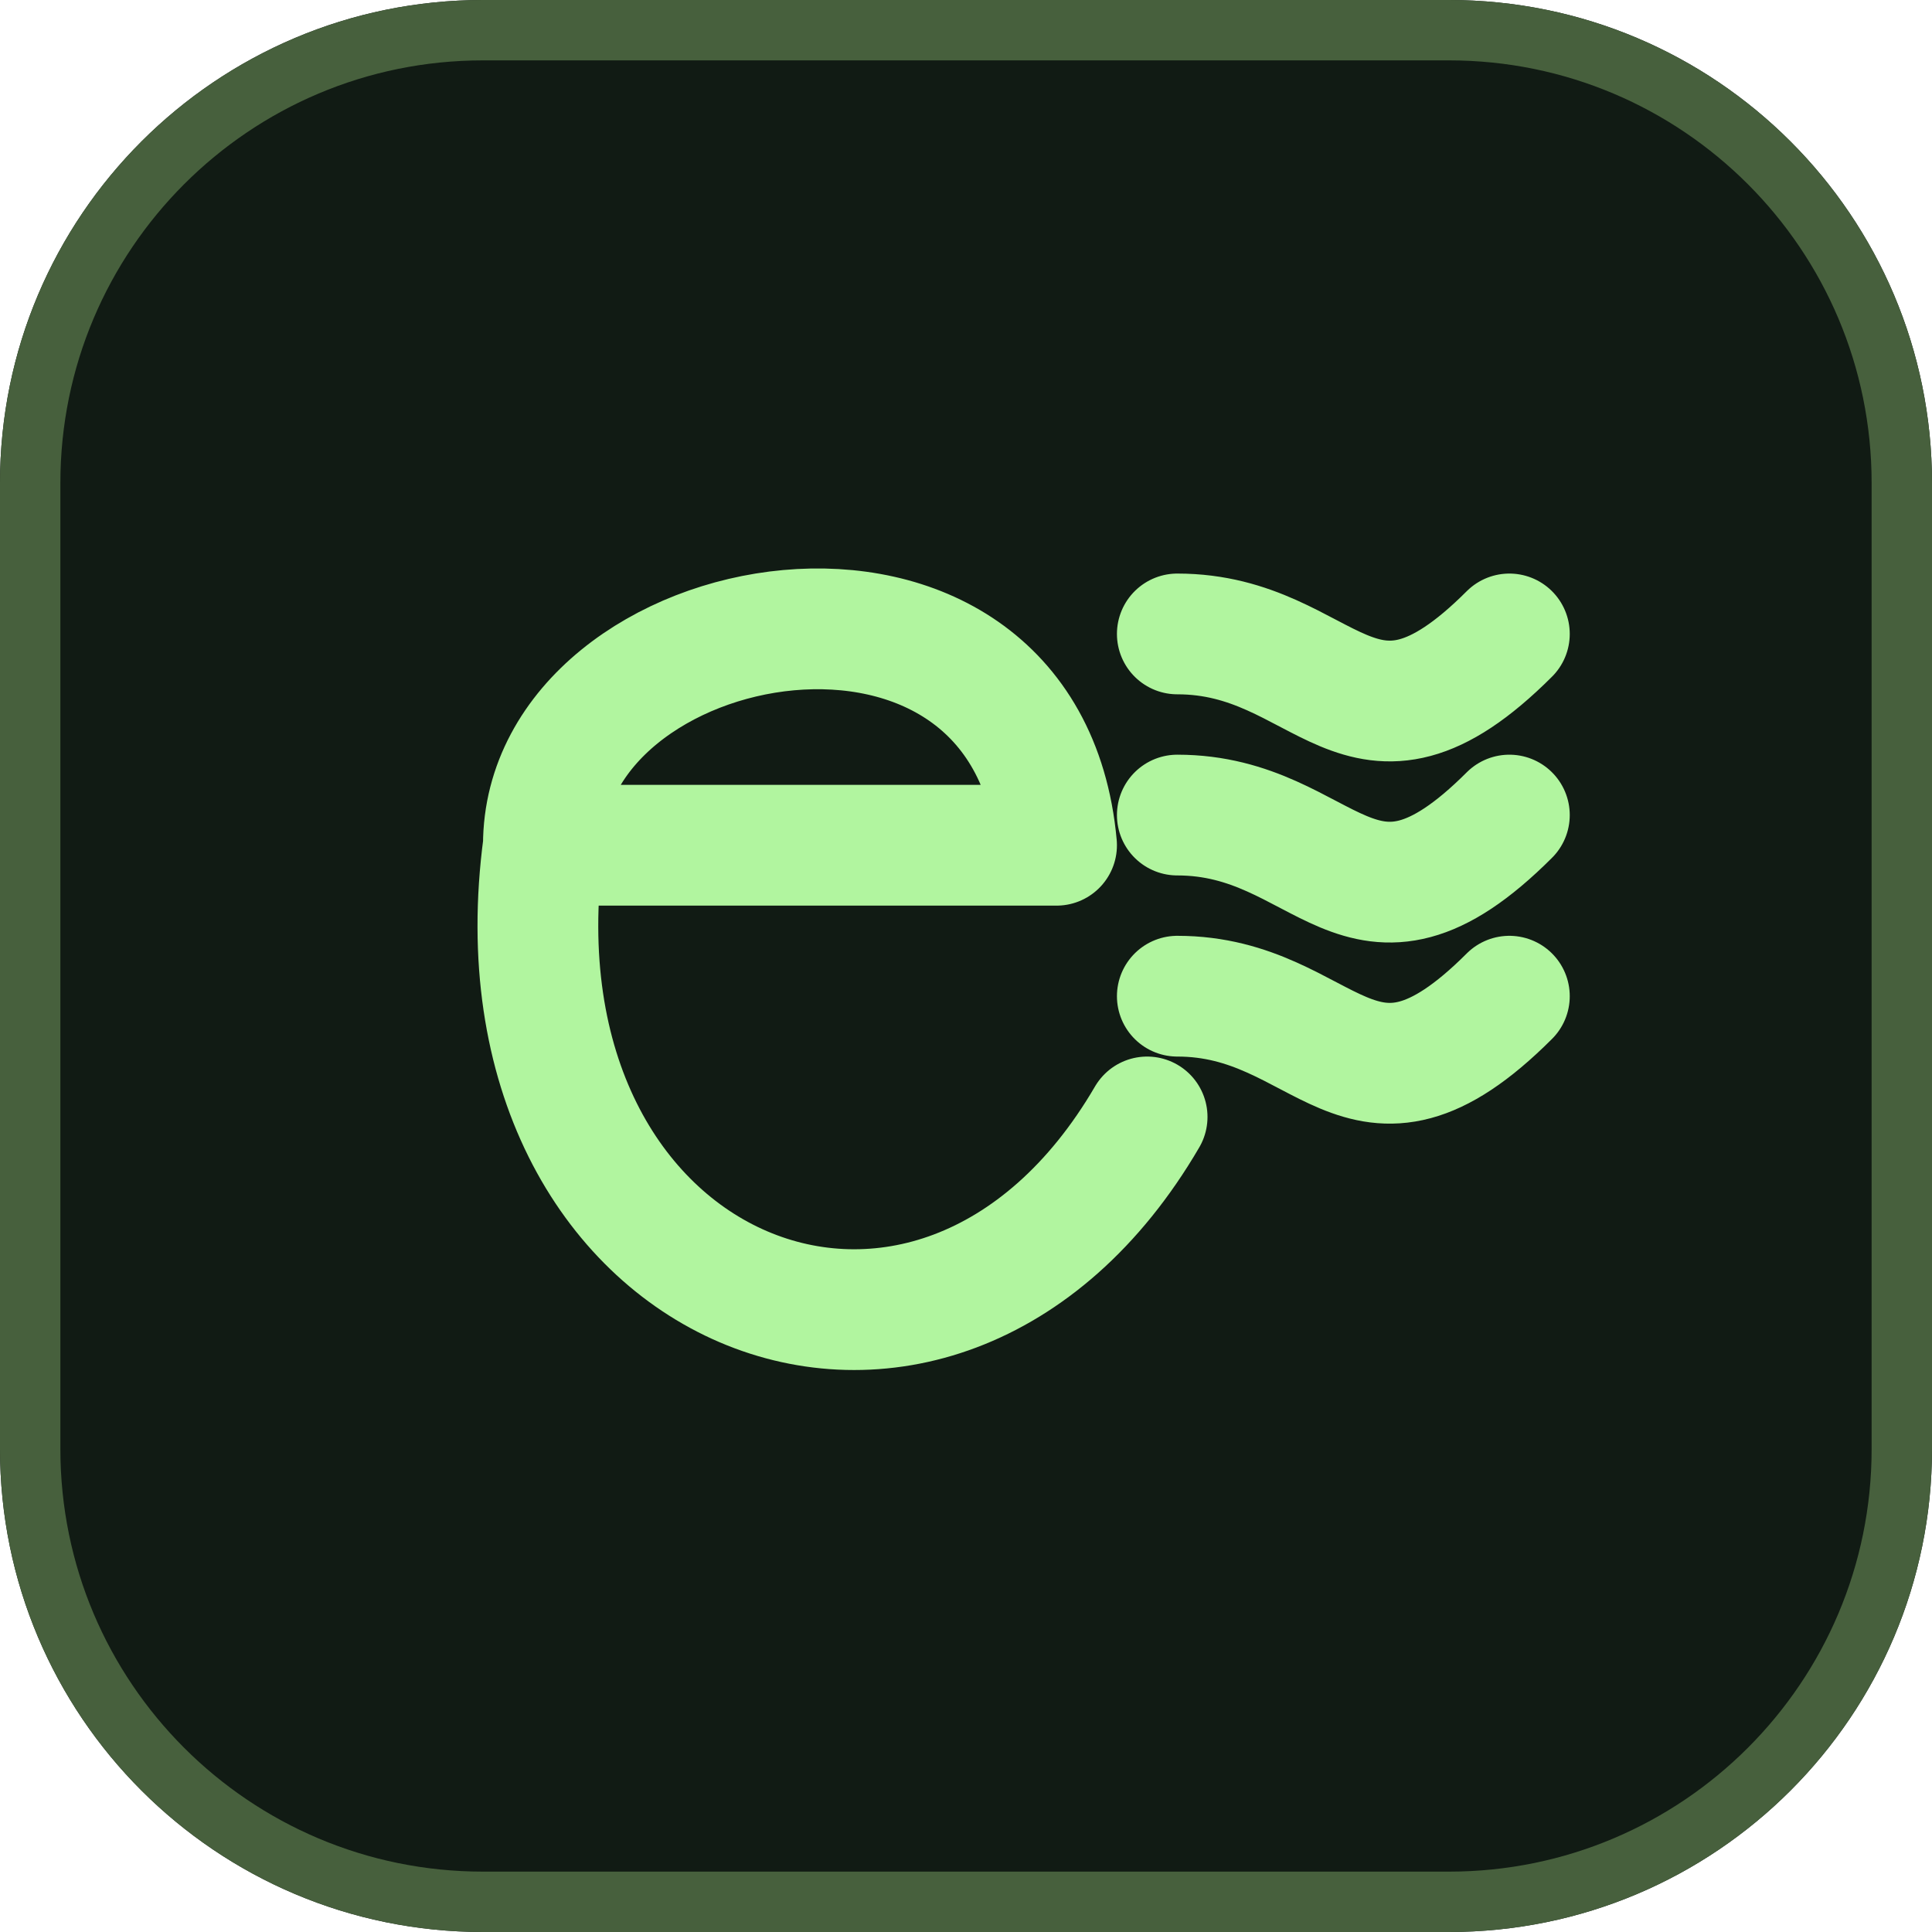
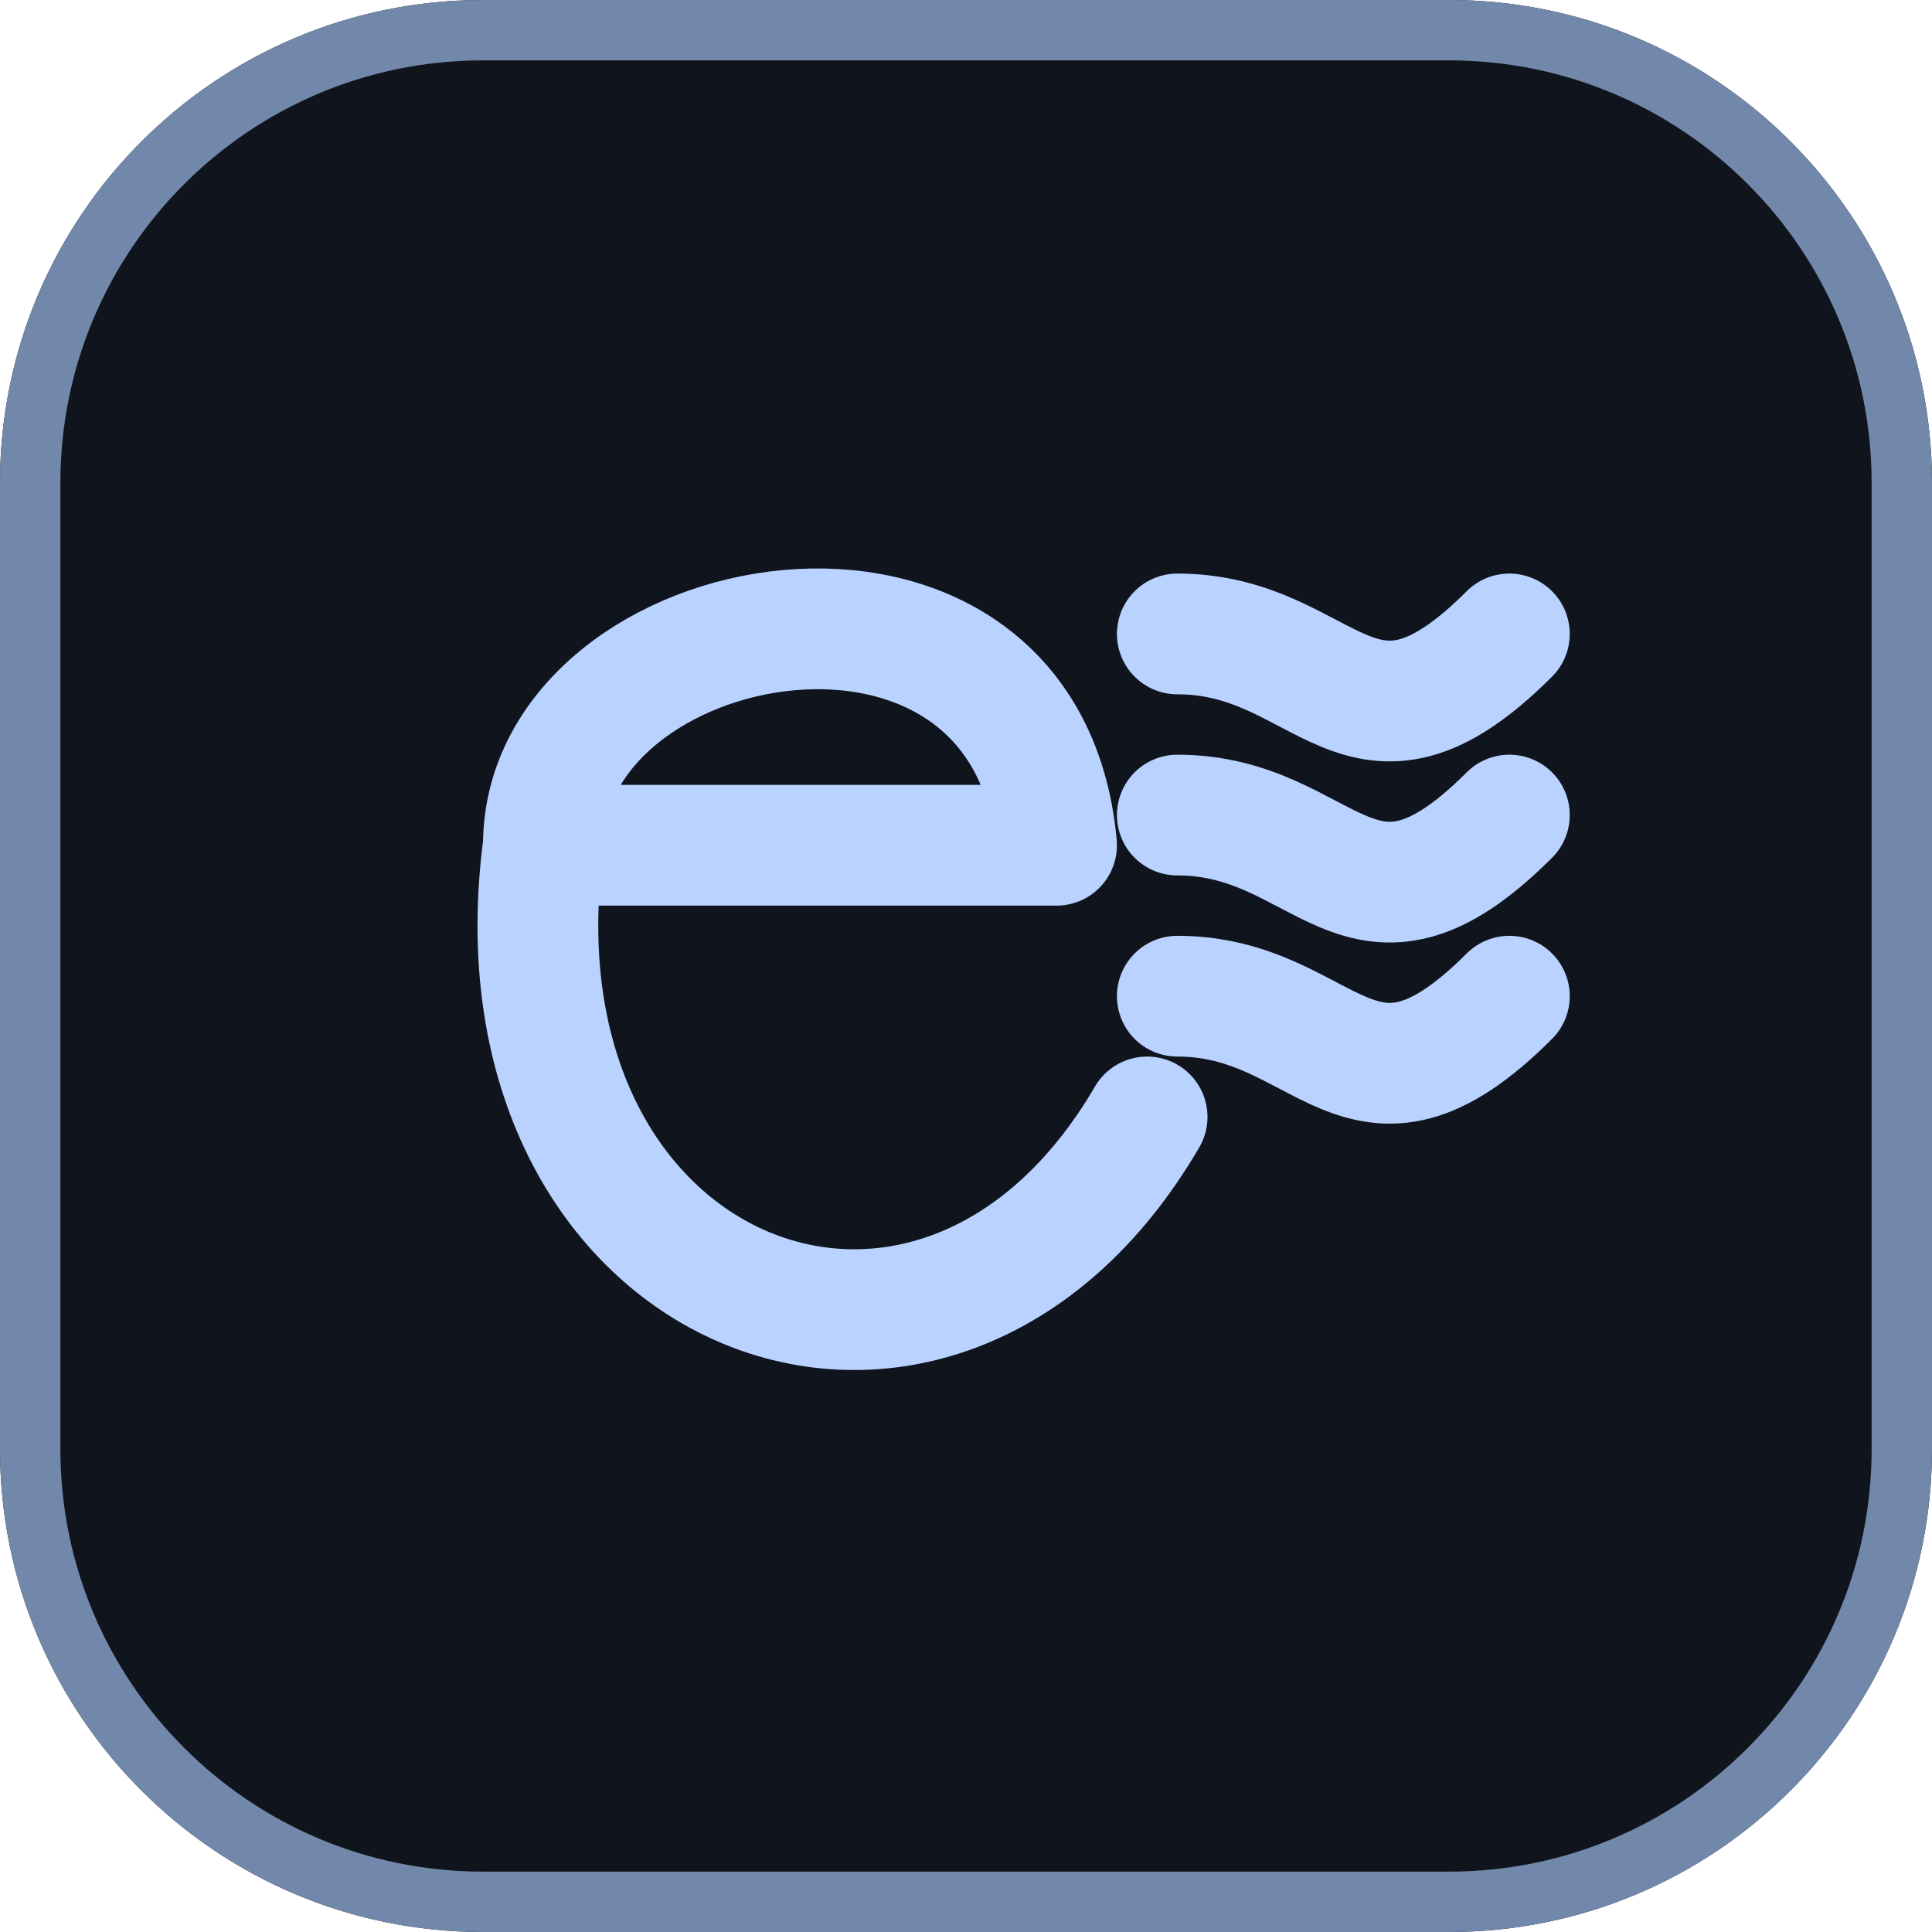
<svg xmlns="http://www.w3.org/2000/svg" viewBox="0 0 64 64">
-   <rect width="64" height="64" rx="16" fill="#111b14" />
-   <rect x="1" y="1" width="62" height="62" rx="15" fill="none" stroke="#47603d" stroke-width="2" />
-   <path d="M35 28H18c0-8 16-11 17 0Zm-17 0c-2 15 13 21 20 9M39 21c5 0 6 5 11 0M39 27c5 0 6 5 11 0M39 33c5 0 6 5 11 0" fill="none" stroke="#b1f59f" stroke-linecap="round" stroke-linejoin="round" stroke-width="4" />
+   <rect width="64" height="64" rx="16" fill="#10141c" />
+   <rect x="1" y="1" width="62" height="62" rx="15" fill="none" stroke="#7288aa" stroke-width="2" />
+   <path d="M35 28H18c0-8 16-11 17 0Zm-17 0c-2 15 13 21 20 9M39 21c5 0 6 5 11 0M39 27c5 0 6 5 11 0M39 33c5 0 6 5 11 0" fill="none" stroke="#b9d2ff" stroke-linecap="round" stroke-linejoin="round" stroke-width="4" />
</svg>
